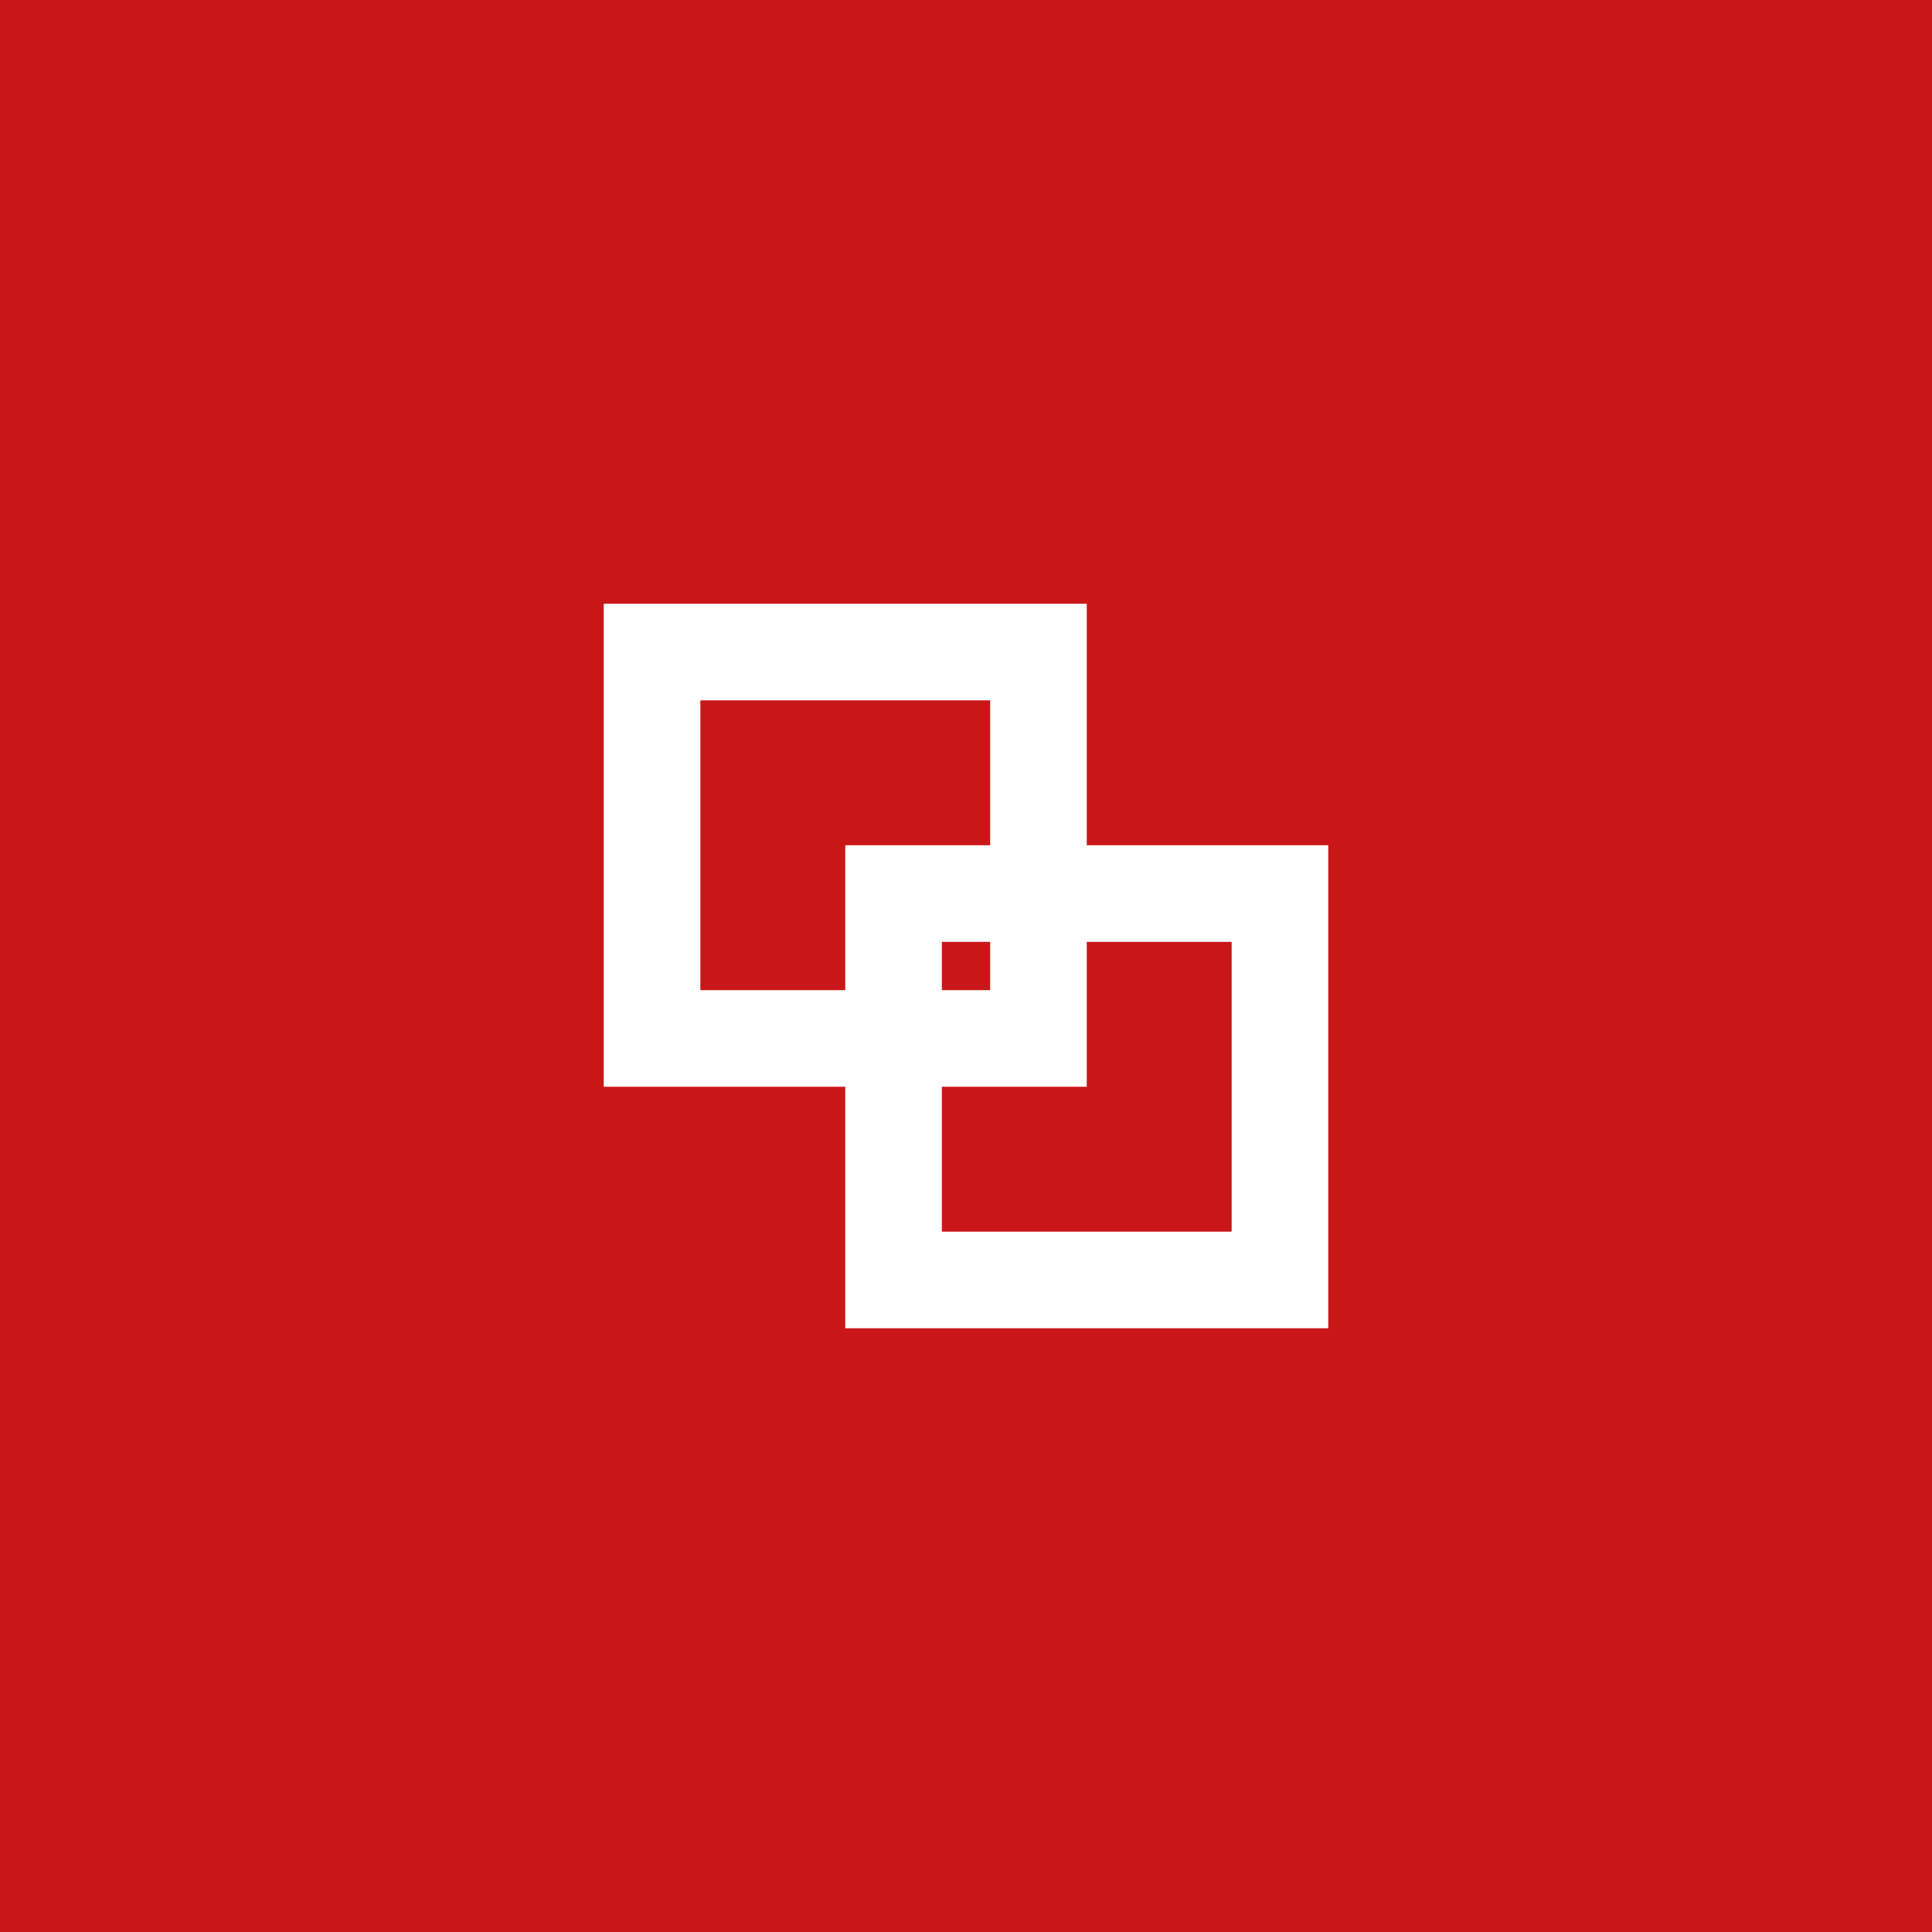
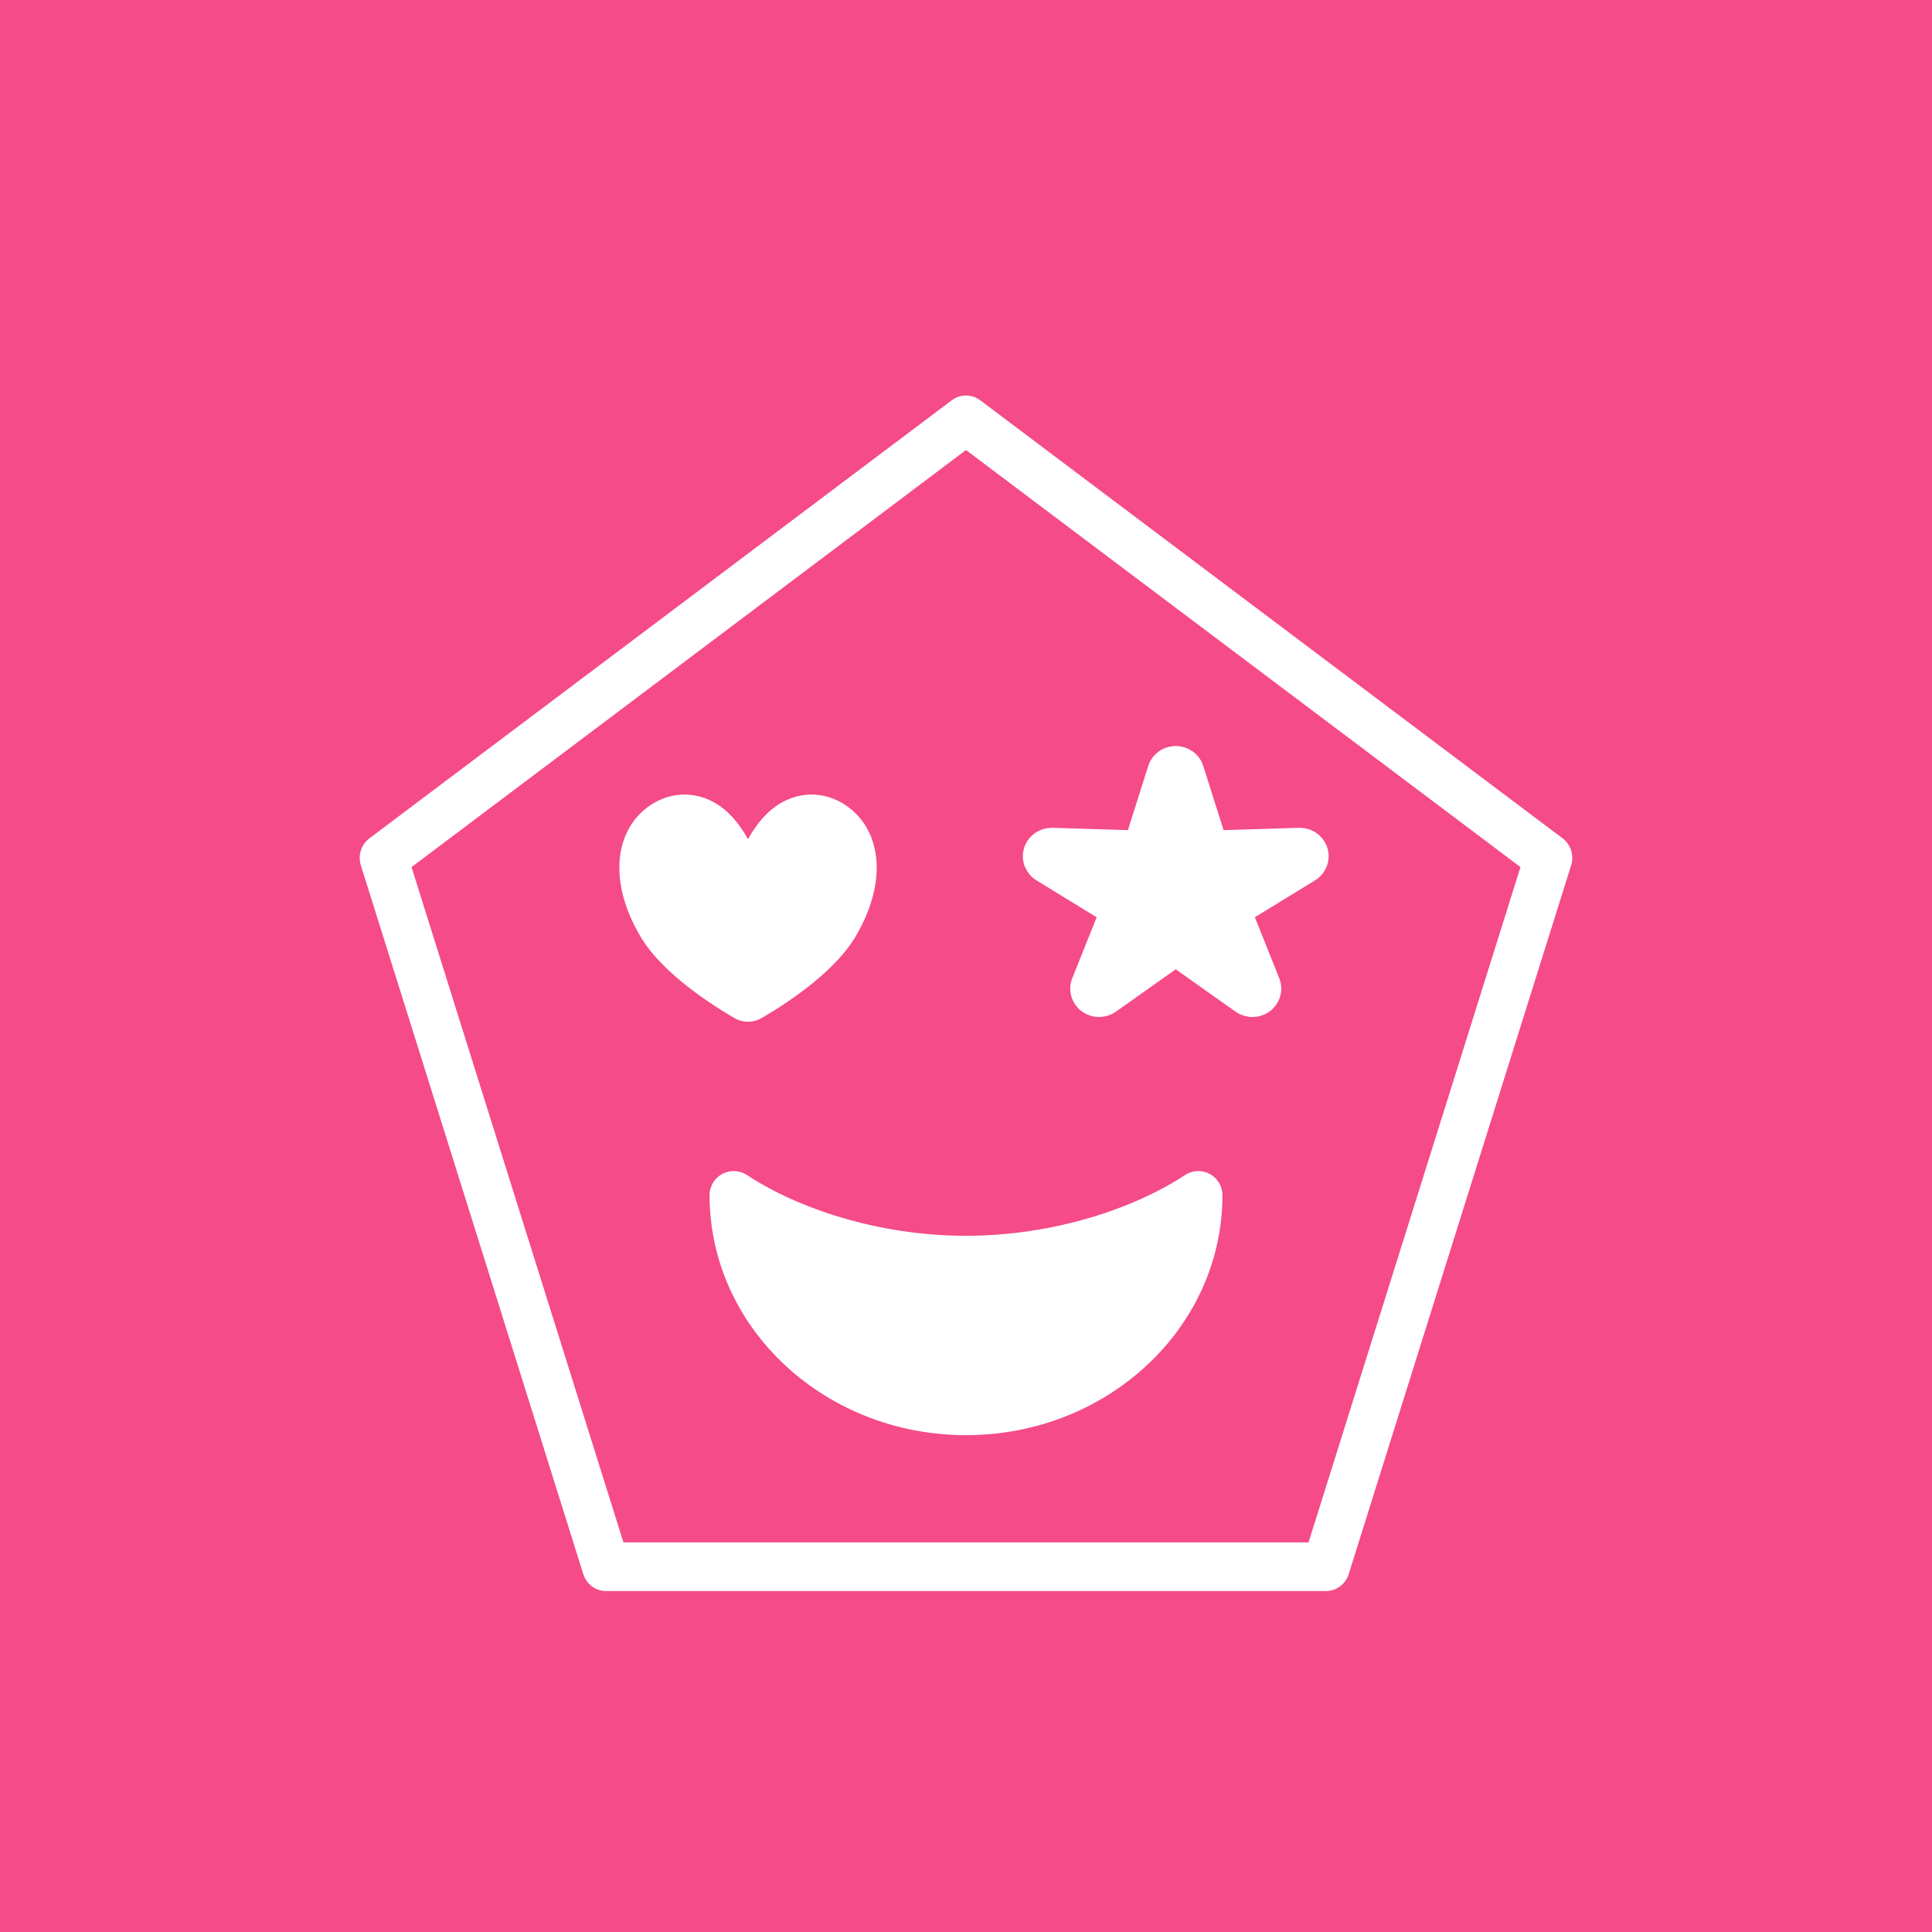
- <svg xmlns="http://www.w3.org/2000/svg" version="1.1" id="Layer_1" x="0px" y="0px" viewBox="0 0 80 80" enable-background="new 0 0 80 80" xml:space="preserve">
-   <rect fill="#C91717" width="80" height="80" />
-   <g>
-     <path fill="#FFFFFF" d="M51,39v12H39V39H51 M55,35H35v20h20V35L55,35z" />
+ <svg xmlns="http://www.w3.org/2000/svg" width="100%" height="100%" viewBox="0 0 80 80" version="1.1" xml:space="preserve" style="fill-rule:evenodd;clip-rule:evenodd;stroke-linecap:round;stroke-linejoin:round;stroke-miterlimit:1.5;">
+   <rect x="0" y="0" width="80" height="80" style="fill:rgb(245,75,136);" />
+   <g transform="matrix(1.60671,0,0,1.63736,-23.4635,-23.9091)">
+     <g transform="matrix(0.622388,-0,-0,0.610741,14.6034,14.6023)">
+         </g>
+     <path d="M39.499,25.219L54.509,36.298L48.776,54.224L30.222,54.224L24.489,36.298L39.499,25.219Z" style="fill:none;stroke:white;stroke-width:1.23px;" />
  </g>
-   <g>
-     <path fill="#FFFFFF" d="M41,29v12H29V29H41 M45,25H25v20h20V25L45,25z" />
+   <g transform="matrix(1.14021,0,0,1.04872,-6.06542,1.76406)">
+     <path d="M32.484,34.572C33.275,30.23 34.858,30.23 35.649,30.981C36.44,31.733 36.44,33.236 35.649,34.739C35.095,35.866 33.671,36.994 32.484,37.745C31.298,36.994 29.874,35.866 29.32,34.739C28.529,33.236 28.529,31.733 29.32,30.981C30.111,30.23 31.693,30.23 32.484,34.572Z" style="fill:white;stroke:white;stroke-width:1.83px;" />
+   </g>
+   <g transform="matrix(1.04713,0,0,1.04872,-0.807658,0.0125466)">
+     <path d="M47.088,30.518C47.111,30.446 47.183,30.397 47.265,30.397C47.347,30.397 47.42,30.446 47.442,30.518L48.465,33.743L52.166,33.628C52.249,33.626 52.323,33.673 52.348,33.743C52.373,33.814 52.344,33.892 52.276,33.933L49.207,35.812L50.471,38.966C50.499,39.036 50.473,39.115 50.407,39.158C50.34,39.202 50.25,39.201 50.185,39.155L47.265,37.09L44.345,39.155C44.281,39.201 44.19,39.202 44.124,39.158C44.057,39.115 44.031,39.036 44.059,38.966L45.324,35.812L42.254,33.933C42.186,33.892 42.157,33.814 42.182,33.743C42.208,33.673 42.282,33.626 42.364,33.628L46.065,33.743L47.088,30.518Z" style="fill:white;stroke:white;stroke-width:1.91px;" />
+   </g>
+   <g transform="matrix(6.41185e-17,-1.04872,1.04713,6.42156e-17,22.1615,65.0814)">
+     <path d="M14.864,7.85C10.163,7.85 6.347,11.966 6.347,17.035C6.347,22.105 10.163,26.221 14.864,26.221C13.454,24.078 12.309,20.7 12.309,17.035C12.309,13.371 13.454,9.993 14.864,7.85Z" style="fill:white;stroke:white;stroke-width:1.91px;" />
  </g>
</svg>
